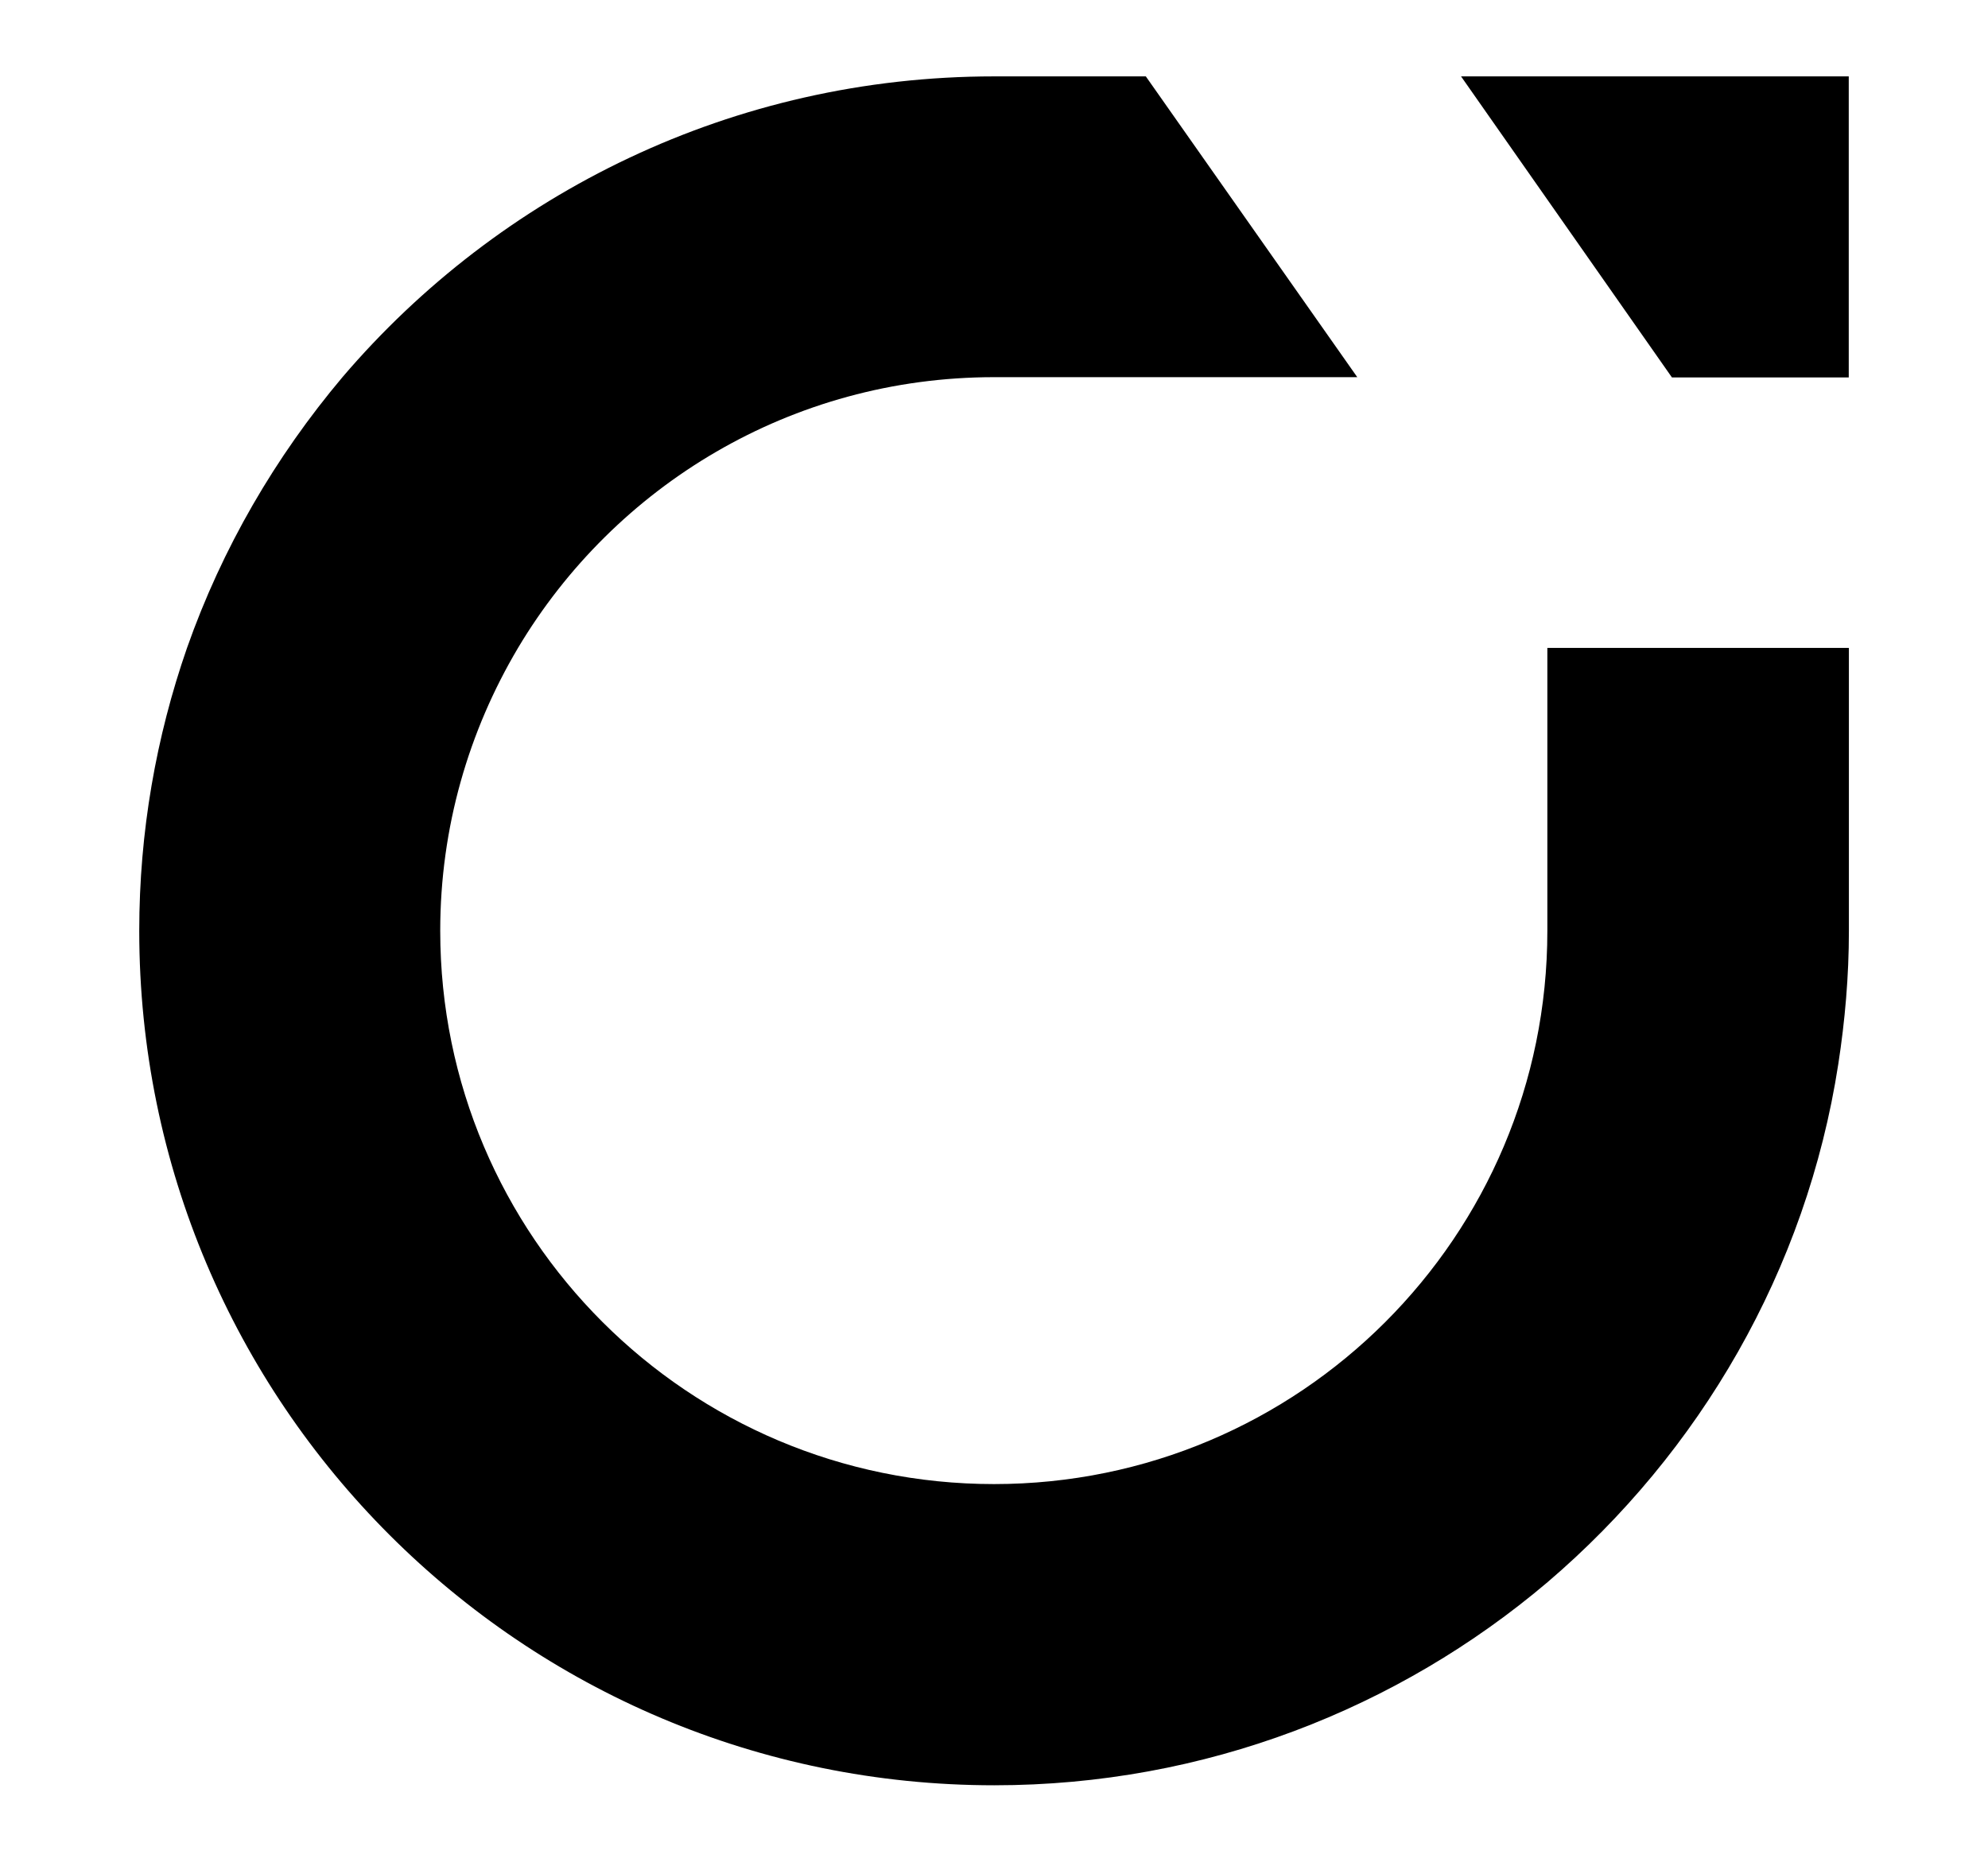
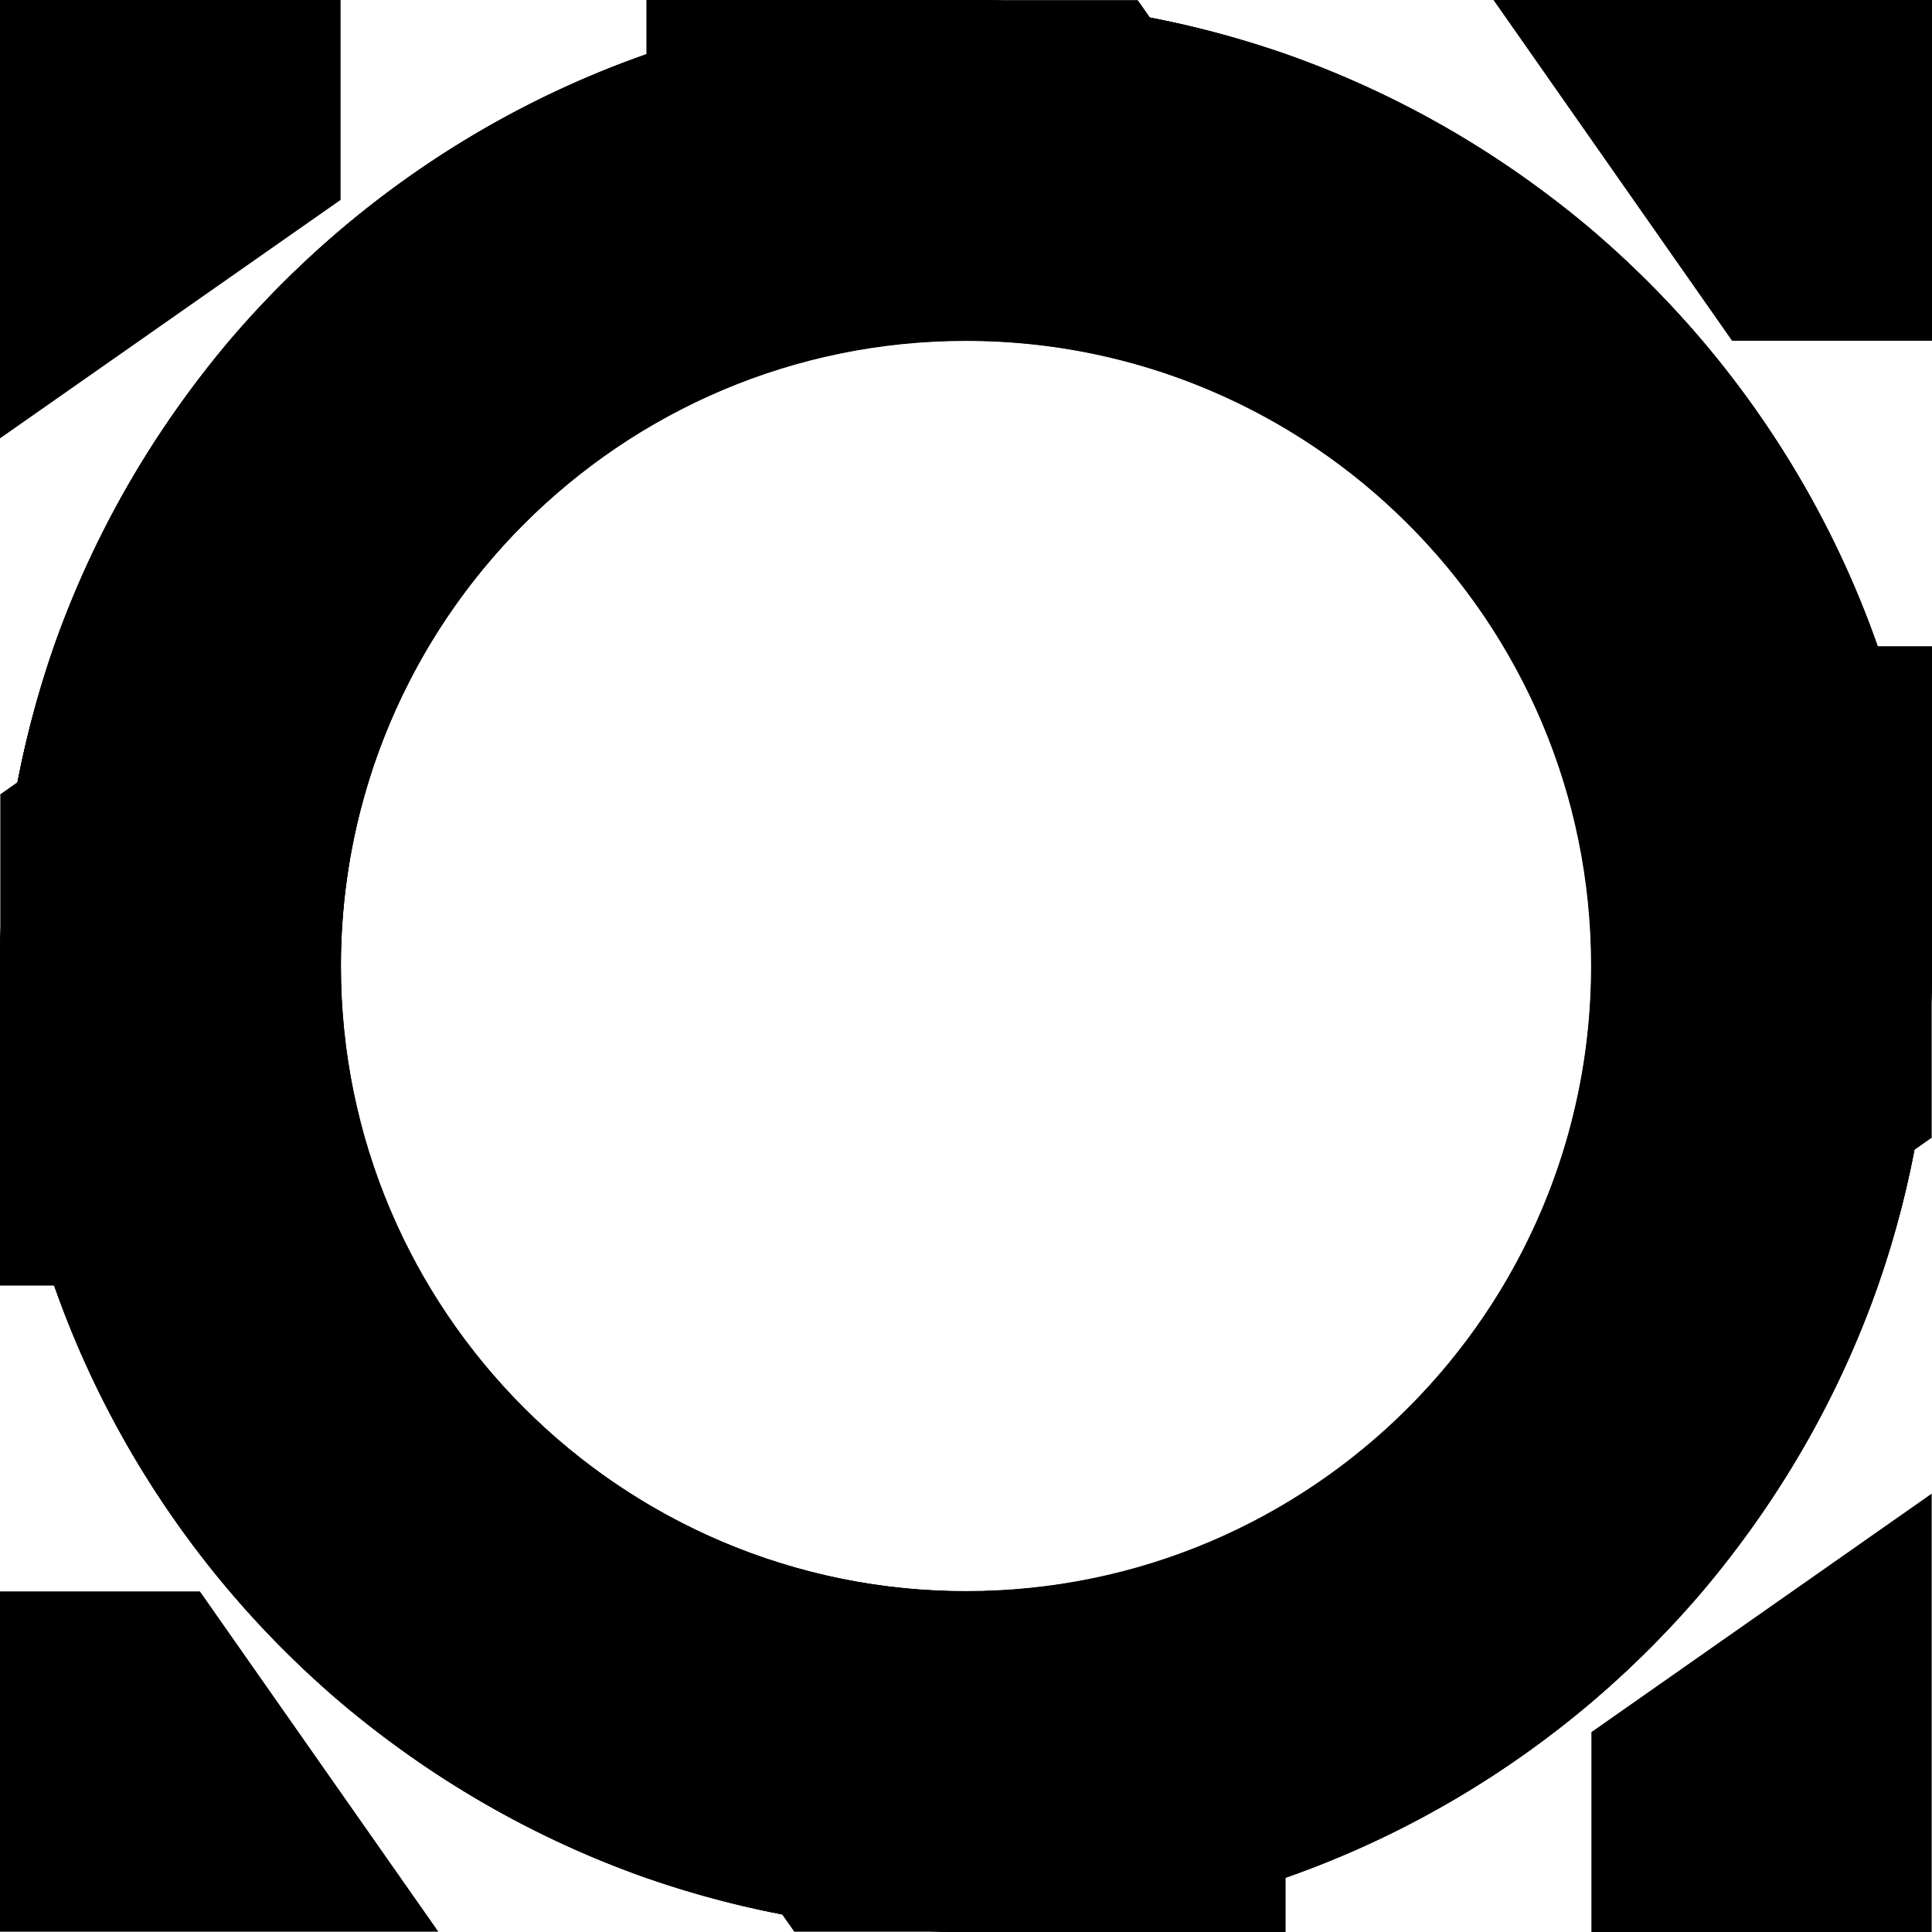
- <svg xmlns="http://www.w3.org/2000/svg" id="Layer_2" data-name="Layer 2" viewBox="0 0 142.34 133.33">
-   <polygon points="132.37 5.47 132.37 27.03 119.71 27.03 104.61 5.47 132.37 5.47" />
-   <path d="M132.38,46.41v20.26c0,3.25-.28,6.43-.76,9.54-2.28,14.76-9.92,27.79-20.81,37.09-10.68,9.06-24.54,14.55-39.62,14.55-33.81,0-61.22-27.38-61.22-61.19,0-7.09,1.21-13.9,3.42-20.26,2.52-7.16,6.33-13.69,11.13-19.39,11.24-13.17,27.97-21.54,46.67-21.54h10.85l15.14,21.54h-26c-14.52,0-27.17,7.78-34.09,19.39-3.53,5.95-5.57,12.86-5.57,20.26,0,21.88,17.77,39.62,39.65,39.62s39.62-17.73,39.62-39.62v-20.26h21.57Z" />
+ <svg xmlns="http://www.w3.org/2000/svg" id="Layer_2" data-name="Layer 2" viewBox="0 0 61.66 61.66">
+   <g id="Layer_2-2" data-name="Layer 2">
+     <g>
+       <polygon points="61.66 0 61.66 10.87 55.28 10.87 47.67 0 61.66 0" />
+       <path d="M61.66,20.63v10.2c0,1.64-.14,3.24-.38,4.81-1.15,7.44-5,14-10.48,18.68-5.38,4.56-12.36,7.33-19.96,7.33C13.81,61.65,0,47.86,0,30.83c0-3.57.61-7,1.72-10.2,1.27-3.6,3.19-6.9,5.61-9.77C12.99,4.23,21.42.01,30.84.01h5.47l7.63,10.85h-13.09c-7.31,0-13.69,3.92-17.17,9.77-1.78,3-2.8,6.48-2.8,10.2,0,11.02,8.95,19.96,19.97,19.96s19.96-8.93,19.96-19.96v-10.2h10.87Z" />
+     </g>
+     <g>
+       <polygon points="61.66 0 61.66 10.87 55.28 10.87 47.67 0 61.66 0" />
+       <path d="M61.66,20.63v10.2c0,1.64-.14,3.24-.38,4.81-1.15,7.44-5,14-10.48,18.68-5.38,4.56-12.36,7.33-19.96,7.33C13.81,61.65,0,47.86,0,30.83c0-3.57.61-7,1.72-10.2,1.27-3.6,3.19-6.9,5.61-9.77C12.99,4.23,21.42.01,30.84.01h5.47l7.63,10.85h-13.09c-7.31,0-13.69,3.92-17.17,9.77-1.78,3-2.8,6.48-2.8,10.2,0,11.02,8.95,19.96,19.97,19.96s19.96-8.93,19.96-19.96v-10.2h10.87Z" />
+     </g>
+     <g>
+       <polygon points="0 61.65 0 50.79 6.38 50.79 13.99 61.65 0 61.65" />
+       <path d="M0,41.03v-10.2c0-1.64.14-3.24.38-4.81,1.15-7.44,5-14,10.48-18.68C16.25,2.77,23.23,0,30.82,0,47.85,0,61.66,13.8,61.66,30.83c0,3.57-.61,7-1.72,10.2-1.27,3.6-3.19,6.9-5.61,9.77-5.66,6.63-14.09,10.85-23.51,10.85h-5.47l-7.63-10.85h13.09c7.31,0,13.69-3.92,17.17-9.77,1.78-3,2.8-6.48,2.8-10.2,0-11.02-8.95-19.96-19.97-19.96S10.87,19.8,10.87,30.83v10.2H0Z" />
+     </g>
+     <g>
+       <polygon points="61.65 61.66 50.79 61.66 50.79 55.28 61.65 47.67 61.65 61.66" />
+       <path d="M41.03,61.66h-10.2c-1.64,0-3.24-.14-4.81-.38-7.44-1.15-14-5-18.68-10.48C2.77,45.41,0,38.43,0,30.84,0,13.81,13.8,0,30.83,0c3.57,0,7,.61,10.2,1.72,3.6,1.27,6.9,3.19,9.77,5.61,6.63,5.66,10.85,14.09,10.85,23.51v5.47l-10.85,7.63v-13.09c0-7.31-3.92-13.69-9.77-17.17-3-1.78-6.48-2.8-10.2-2.8-11.02,0-19.96,8.95-19.96,19.97s8.93,19.96,19.96,19.96h10.2v10.87Z" />
+     </g>
+     <g>
+       <polygon points="0 0 10.87 0 10.87 6.38 0 13.99 0 0" />
+       <path d="M20.63,0h10.2C32.47,0,34.07.14,35.64.38c7.44,1.15,14,5,18.68,10.48,4.56,5.38,7.33,12.36,7.33,19.96,0,17.03-13.79,30.84-30.82,30.84-3.57,0-7-.61-10.2-1.72-3.6-1.27-6.9-3.19-9.77-5.61C4.23,48.67.01,40.24.01,30.82v-5.47l10.85-7.63v13.09c0,7.31,3.92,13.69,9.77,17.17,3,1.78,6.48,2.8,10.2,2.8,11.02,0,19.96-8.95,19.96-19.97s-8.93-19.96-19.96-19.96h-10.2V0Z" />
+     </g>
+   </g>
</svg>
